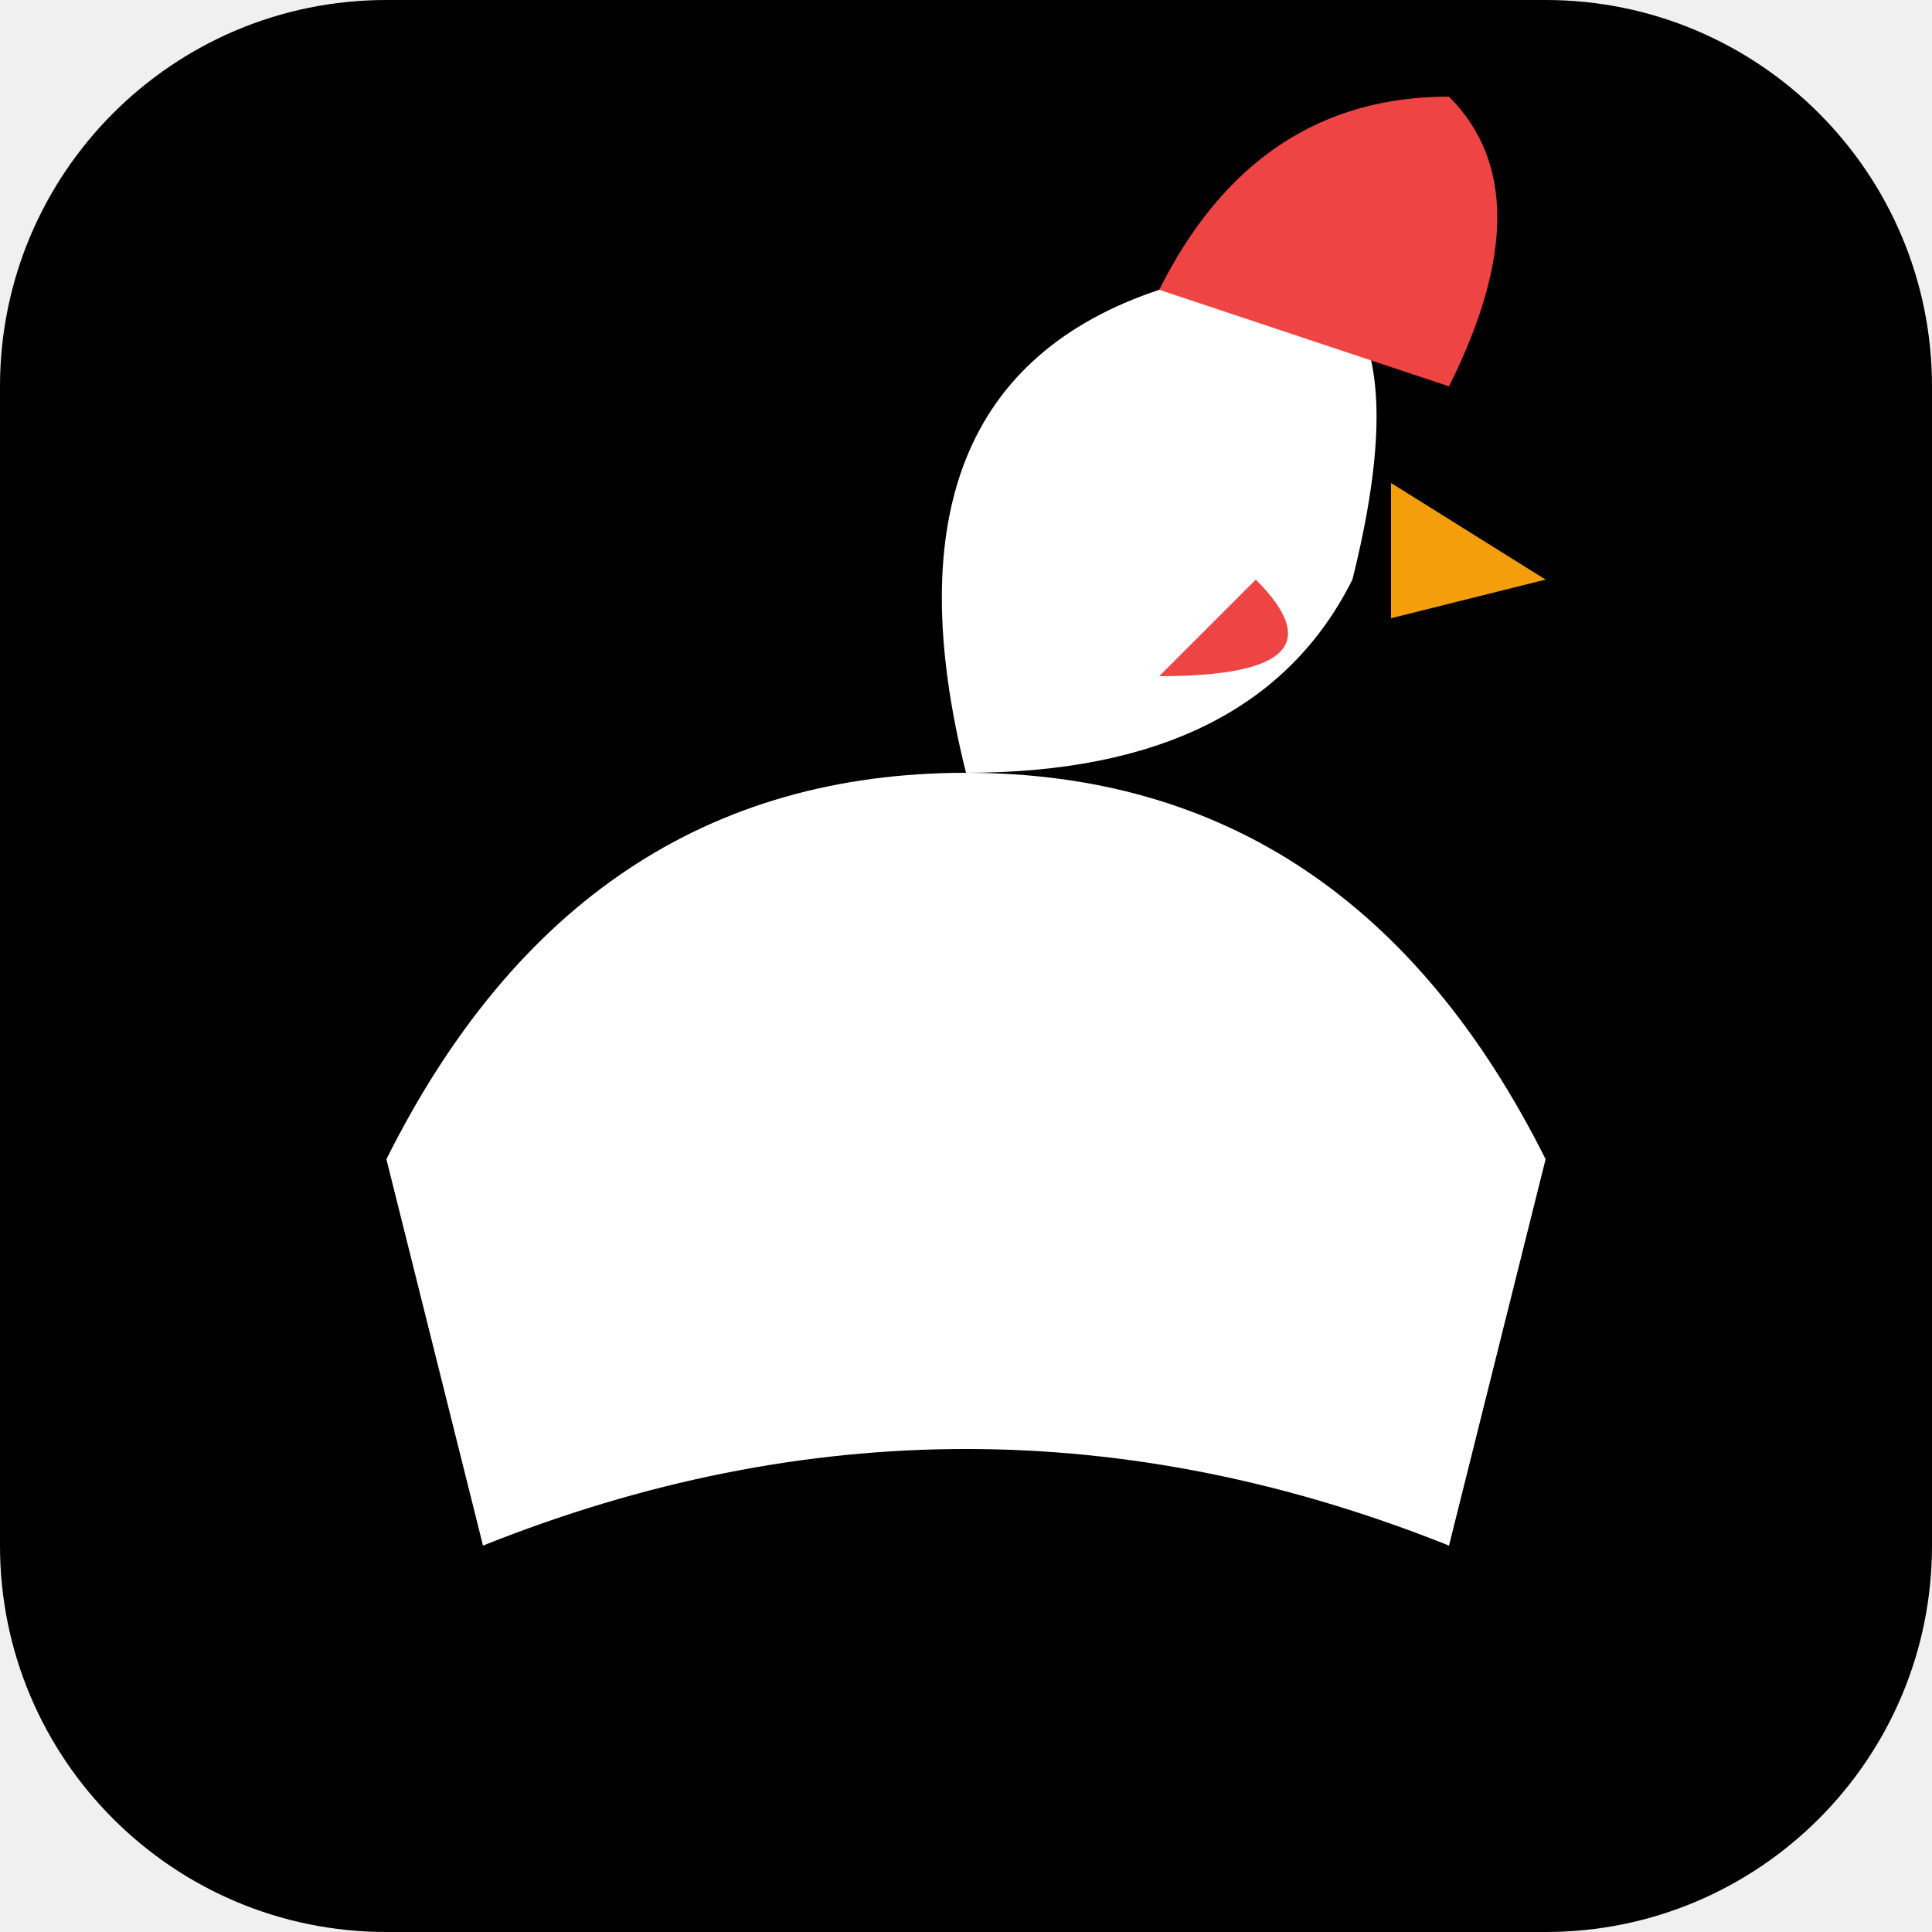
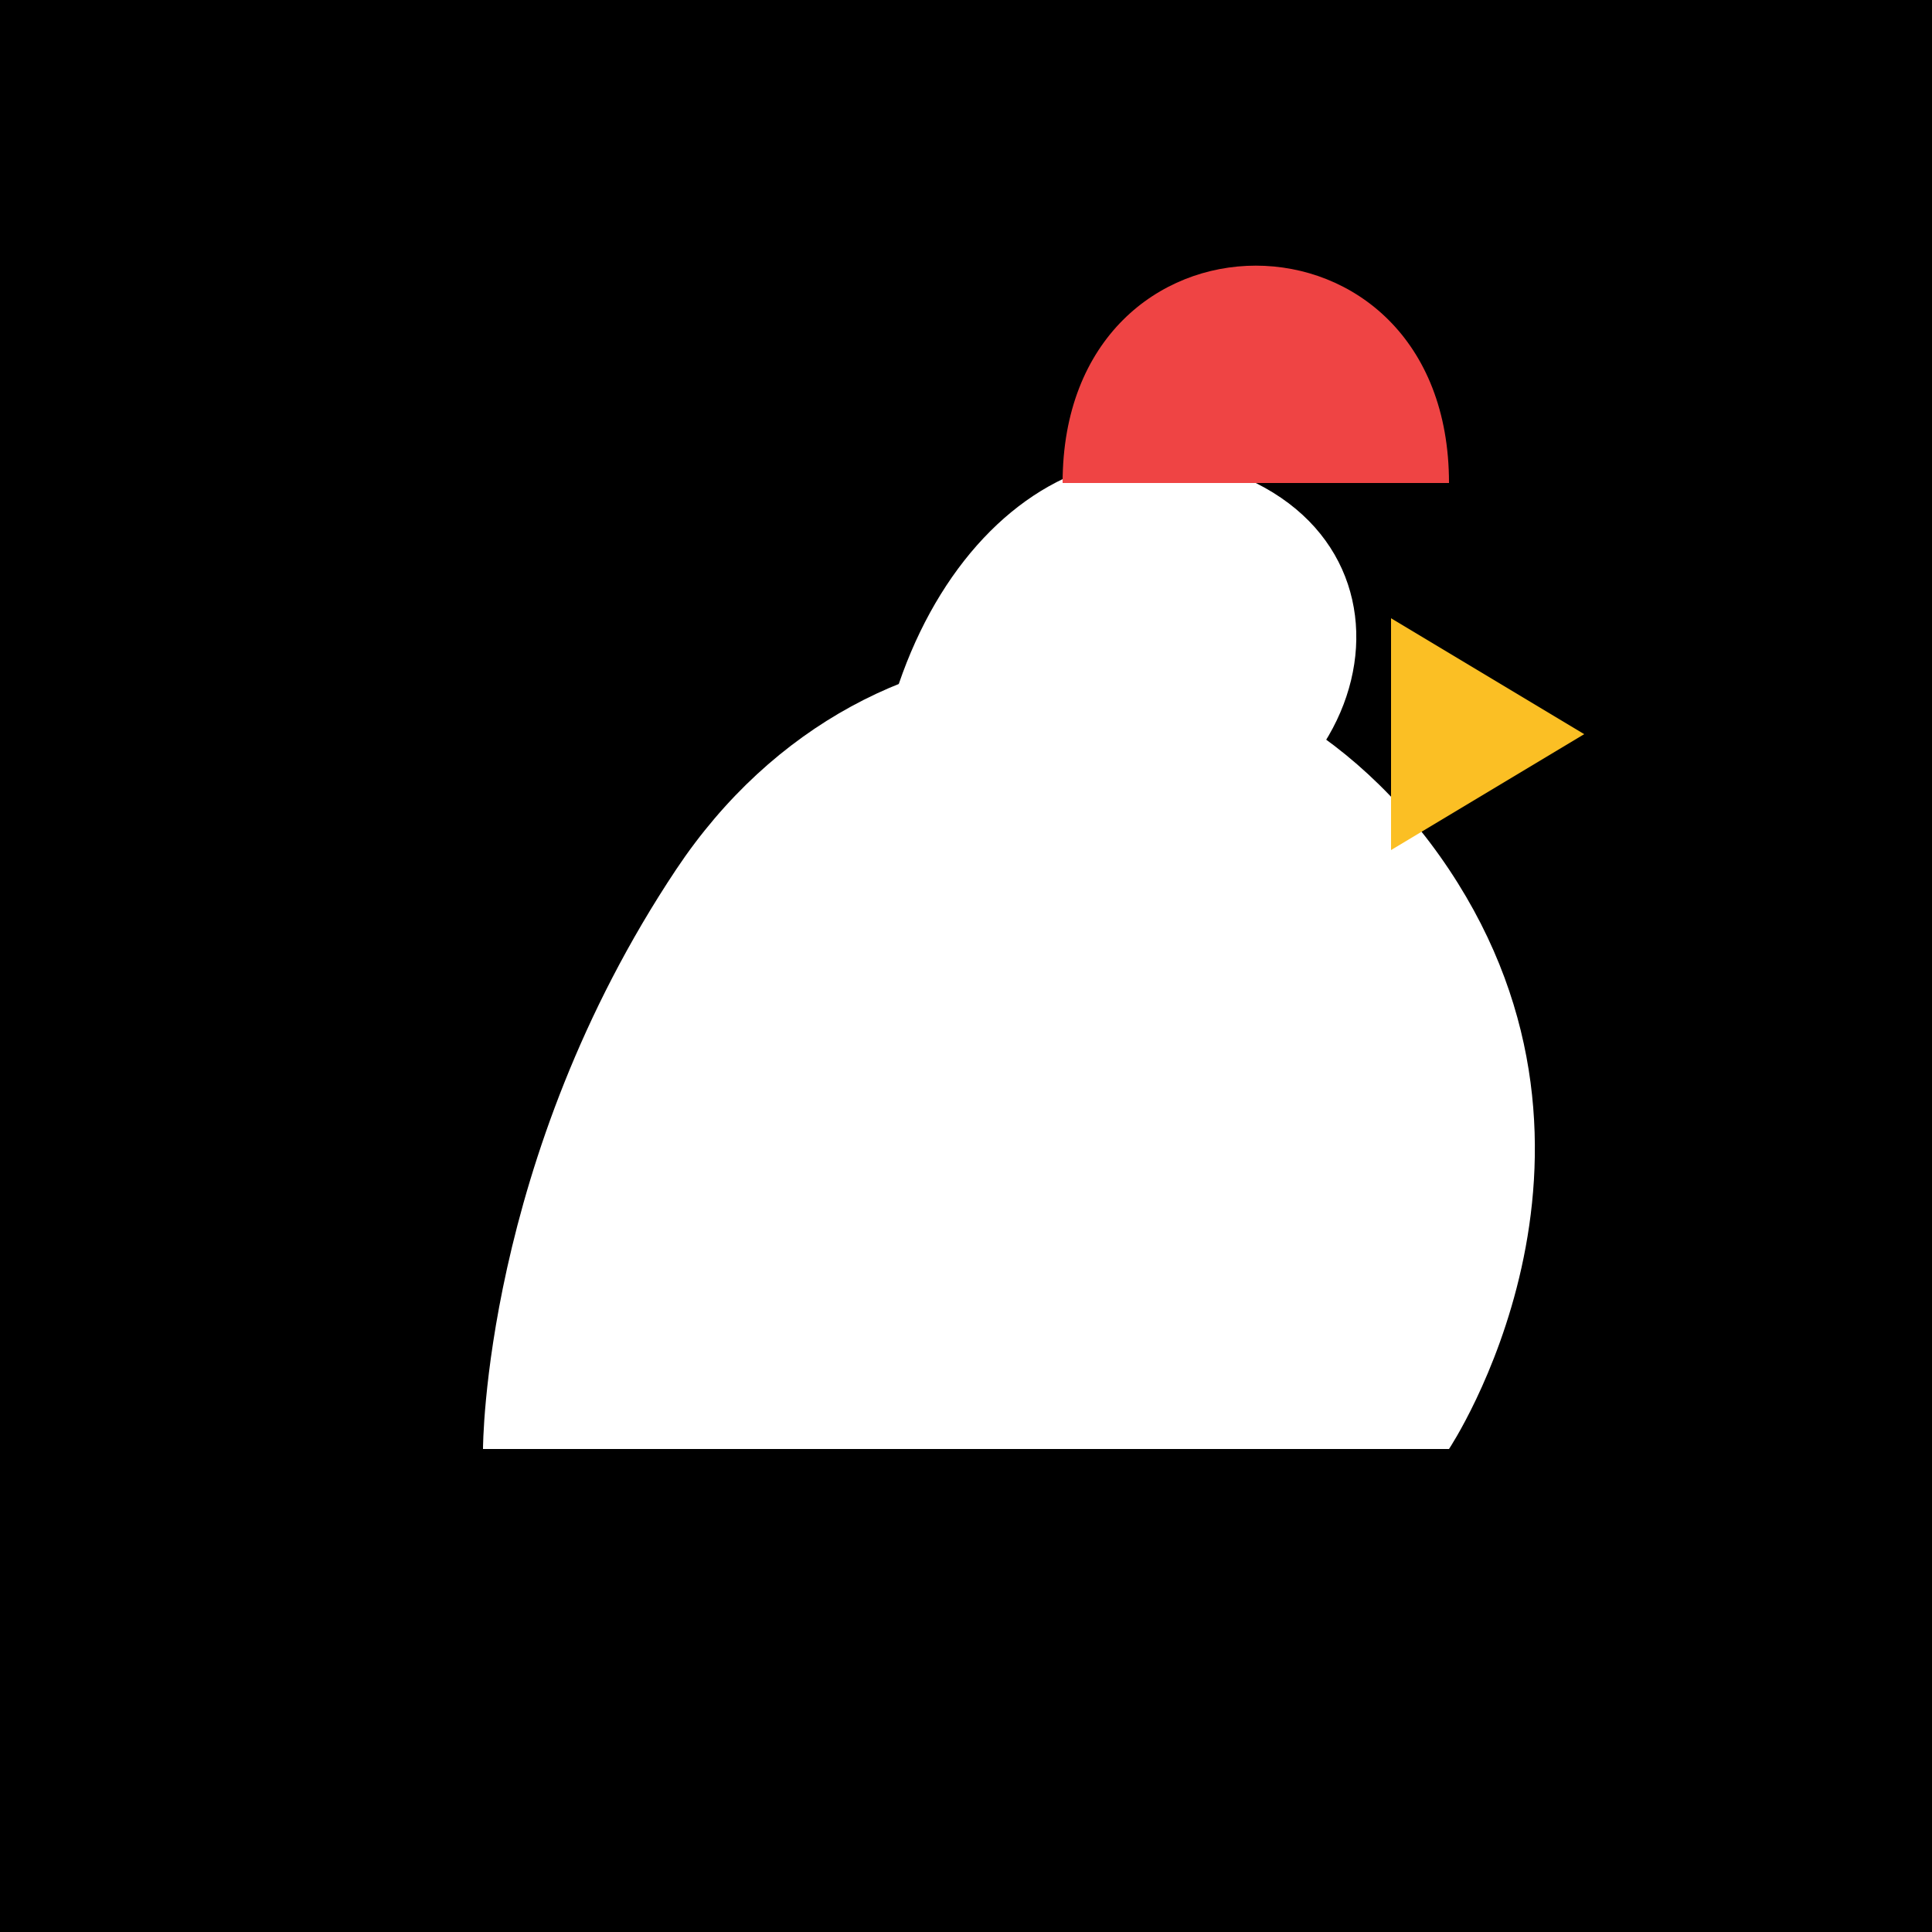
<svg xmlns="http://www.w3.org/2000/svg" viewBox="0 0 100 100">
-   <rect width="100" height="100" rx="20" fill="#000000" />
-   <path d="M20,60 Q30,40 50,40 Q70,40 80,60 L75,80 Q50,70 25,80 Z" fill="#ffffff" />
-   <path d="M50,40 Q45,20 60,15 Q75,10 70,30 Q65,40 50,40" fill="#ffffff" />
-   <path d="M60,15 Q65,5 75,5 Q80,10 75,20 Z" fill="#ef4444" />
-   <path d="M65,30 Q70,35 60,35 Z" fill="#ef4444" />
-   <path d="M72,25 L80,30 L72,32 Z" fill="#f59e0b" />
+   <rect width="100" height="100" fill="#000000" />
+   <path d="M25,75 L75,75 C75,75 85,60 75,45 C65,30 45,30 35,45 C25,60 25,75 25,75 Z" fill="#ffffff" />
+   <path d="M45,45 C45,30 55,20 65,25 C75,30 70,45 55,45 Z" fill="#ffffff" />
+   <path d="M55,25 C55,10 75,10 75,25 Z" fill="#ef4444" />
+   <path d="M65,40 C70,45 60,45 Z" fill="#ef4444" />
+   <path d="M72,32 L82,38 L72,44 Z" fill="#fbbf24" />
</svg>
